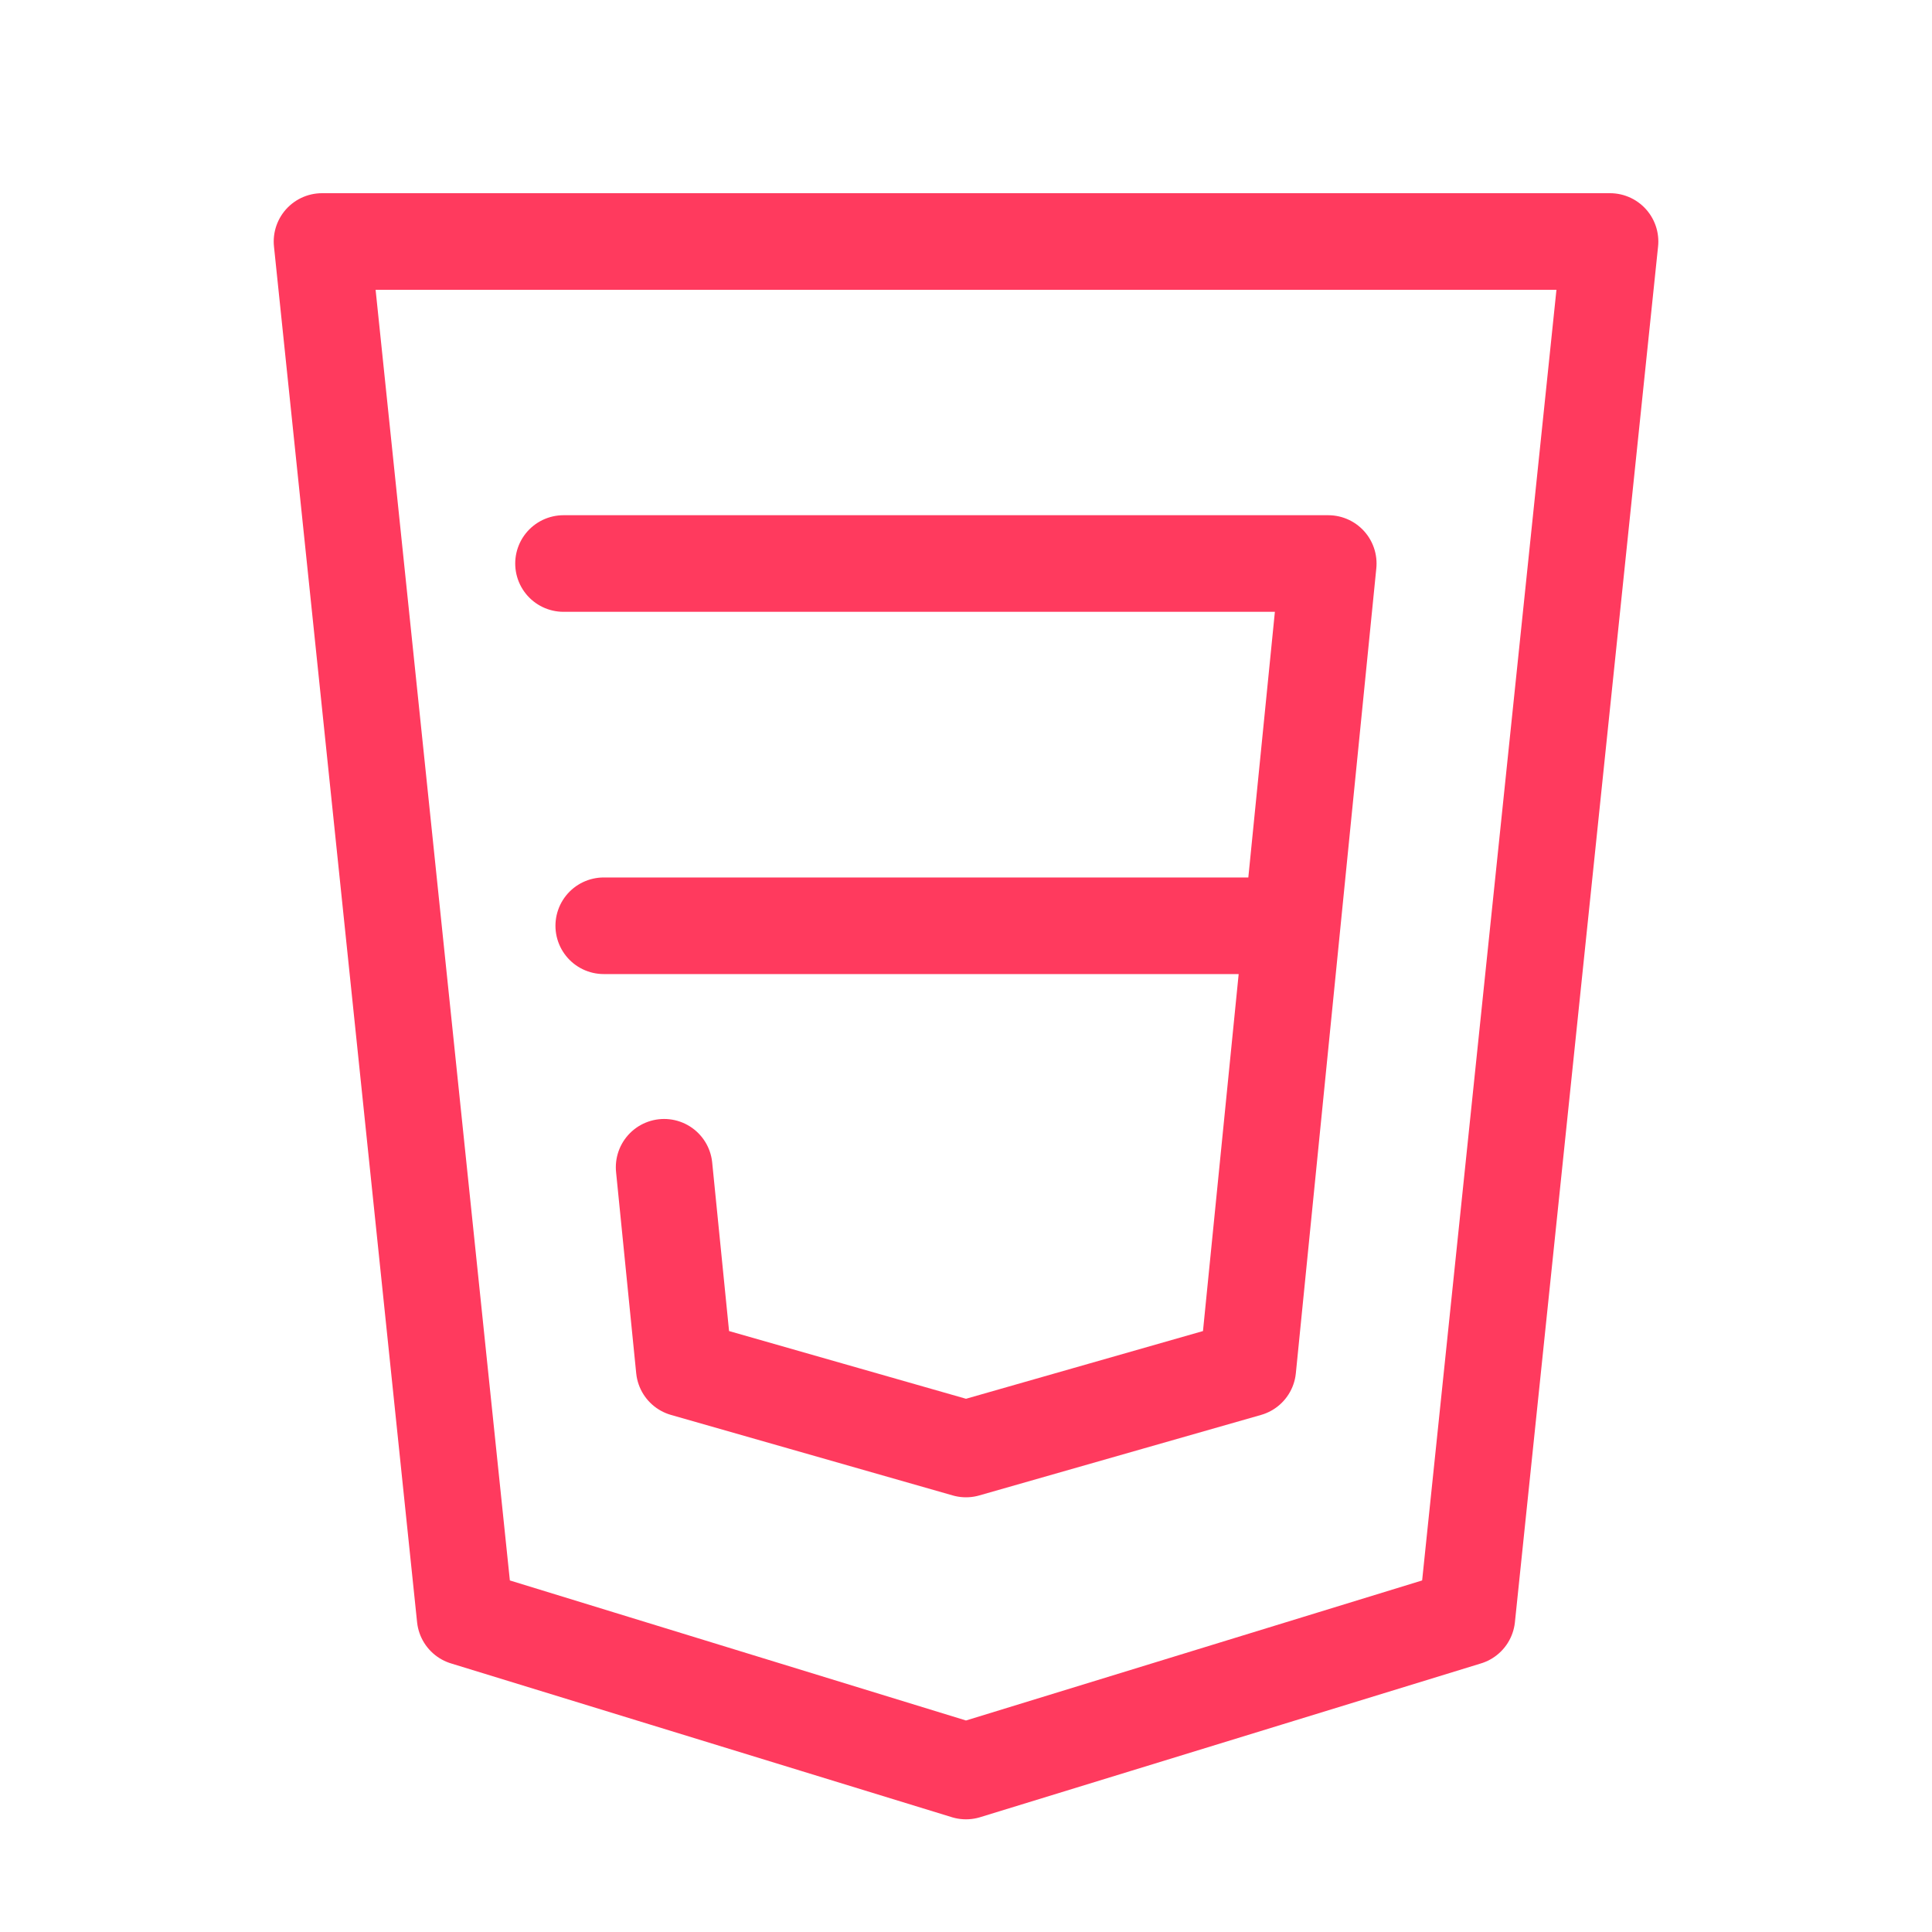
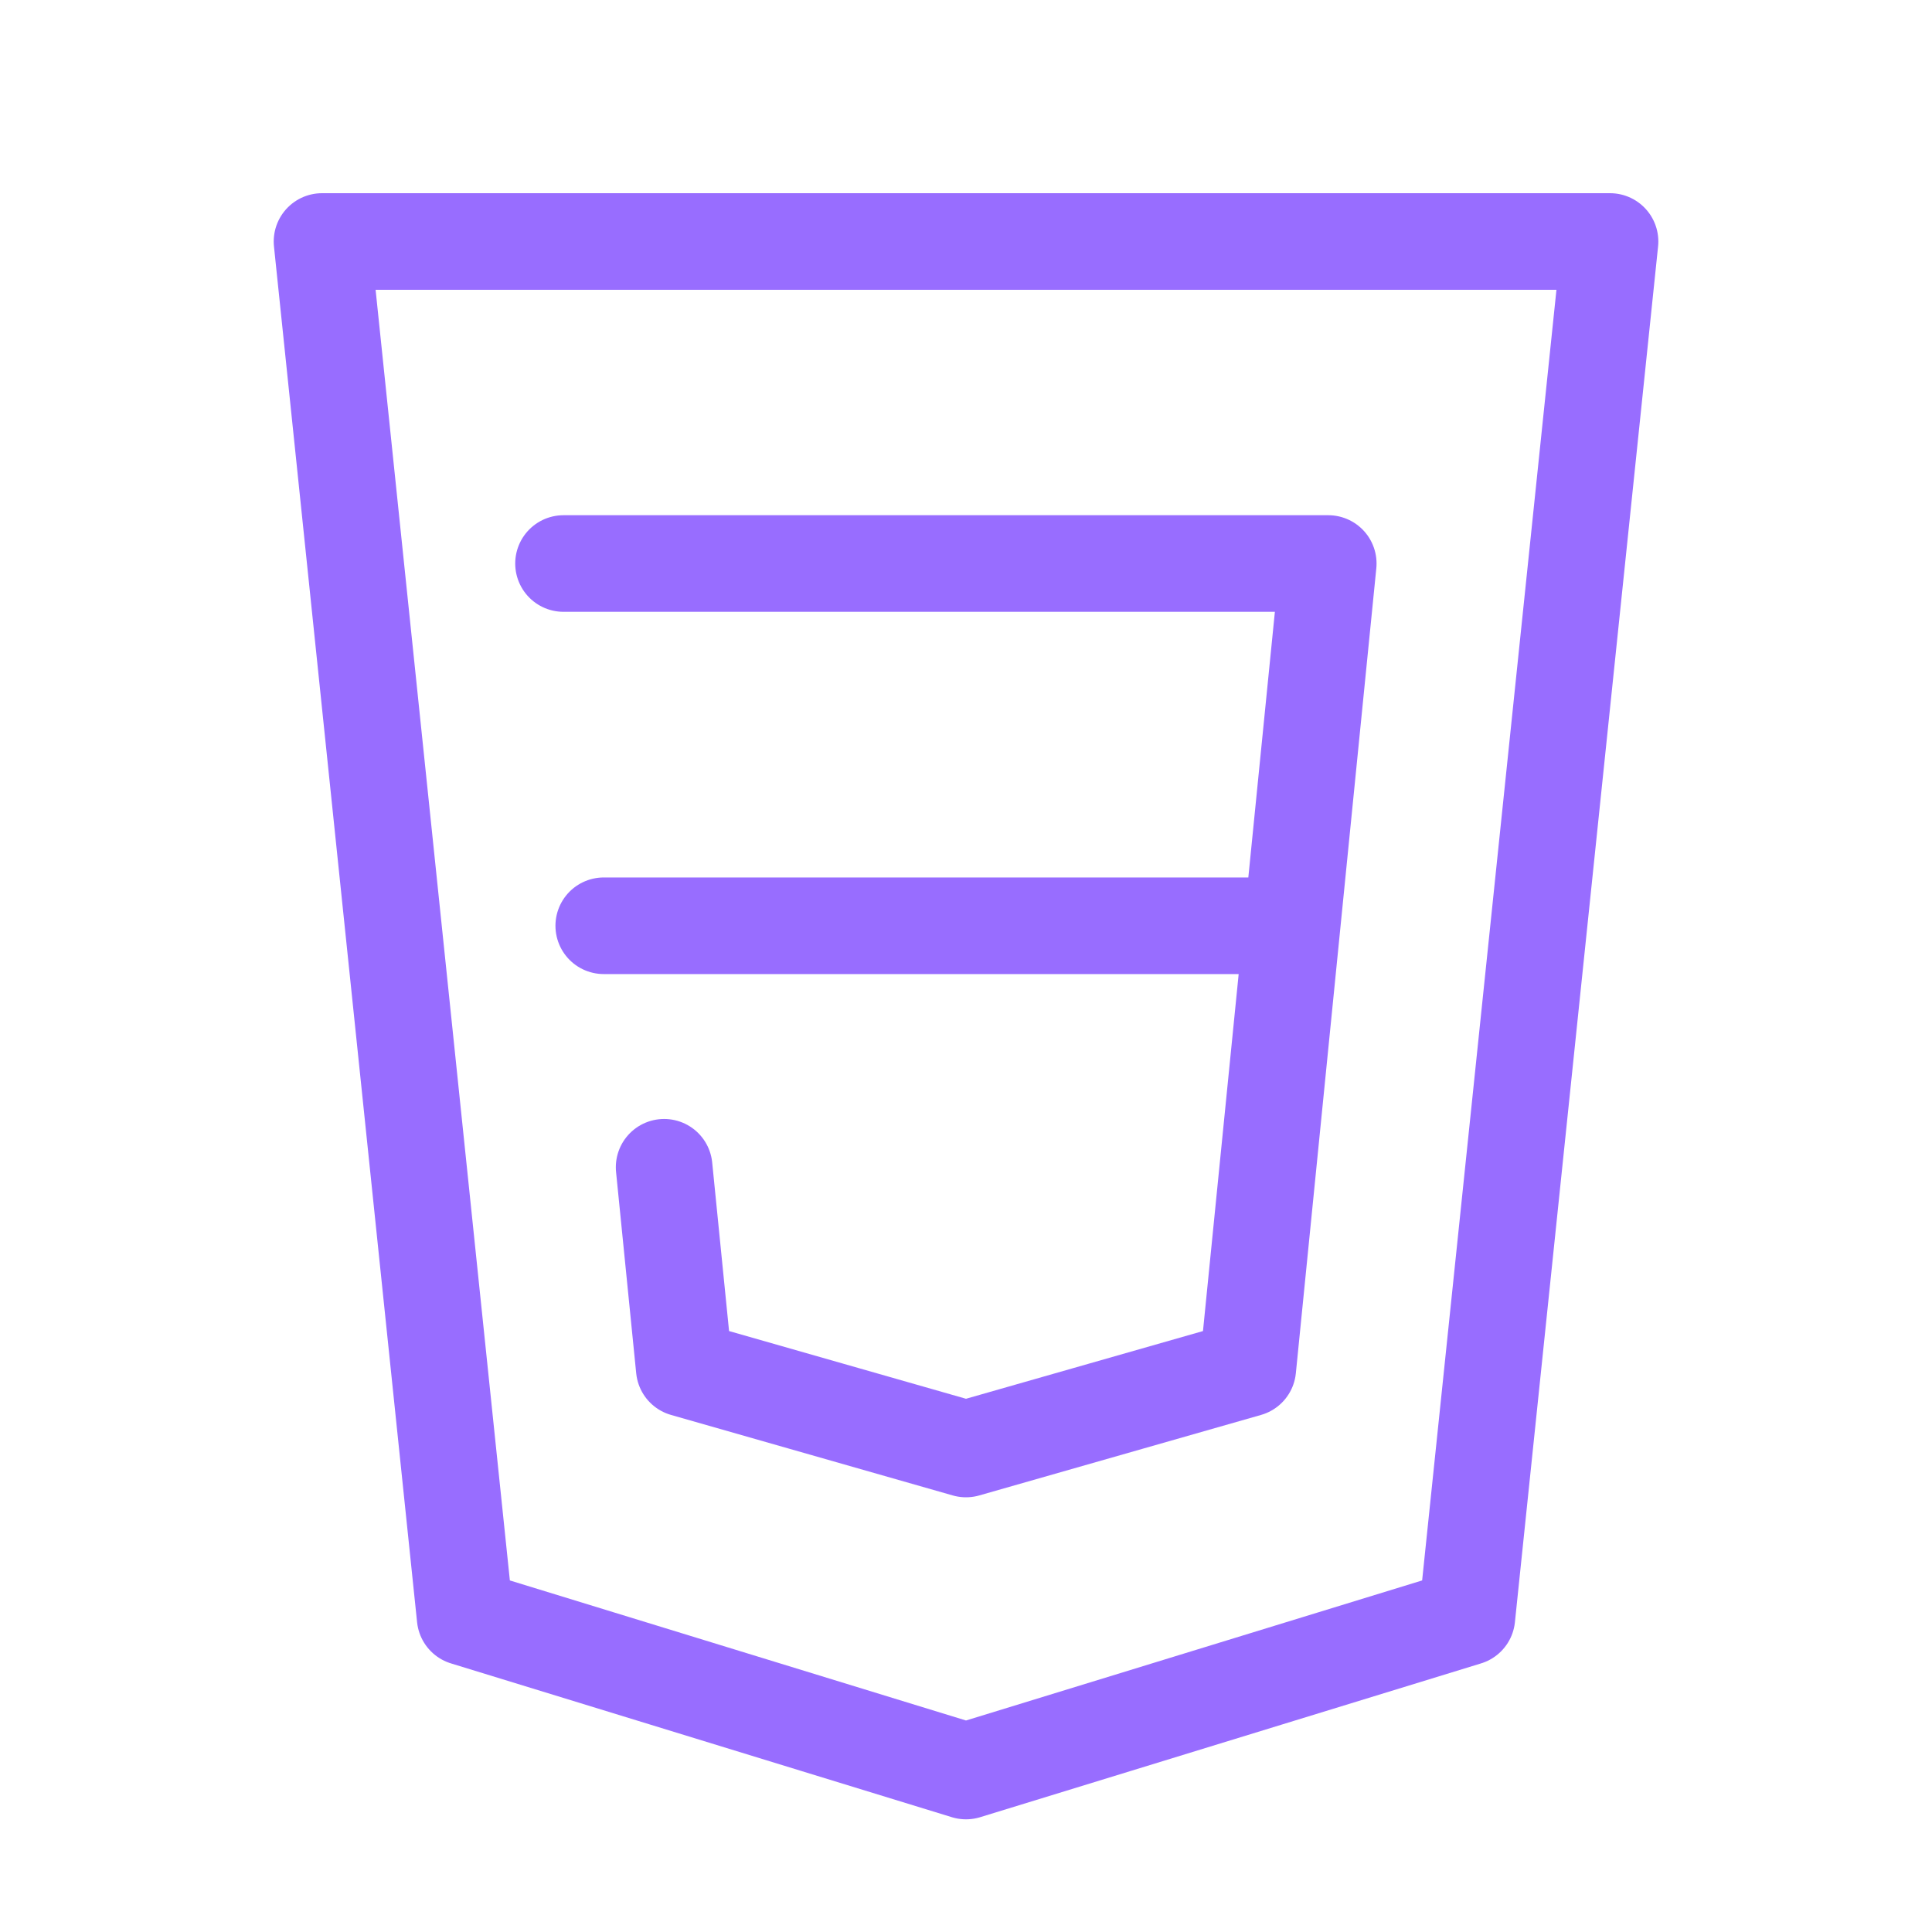
<svg xmlns="http://www.w3.org/2000/svg" width="40" height="40" viewBox="0 0 40 40" fill="none">
-   <path d="M6.667 5L9.63 33.483L20 36.667L30.37 33.483L33.334 5H6.667Z" stroke="#FF3A5E" stroke-width="2" stroke-linecap="round" stroke-linejoin="round" />
-   <path d="M11.667 11.667H27.5L25.834 28.333L20 30L14.167 28.333L13.75 24.167M26.667 19.167H12.5" stroke="#FF3A5E" stroke-width="2" stroke-linecap="round" stroke-linejoin="round" />
+   <path d="M6.667 5L9.63 33.483L20 36.667L30.37 33.483L33.334 5H6.667Z" stroke="#986DFF" stroke-width="2" stroke-linecap="round" stroke-linejoin="round" />
+   <path d="M11.667 11.667H27.5L25.834 28.333L20 30L14.167 28.333L13.75 24.167M26.667 19.167H12.5" stroke="#986DFF" stroke-width="2" stroke-linecap="round" stroke-linejoin="round" />
</svg>
